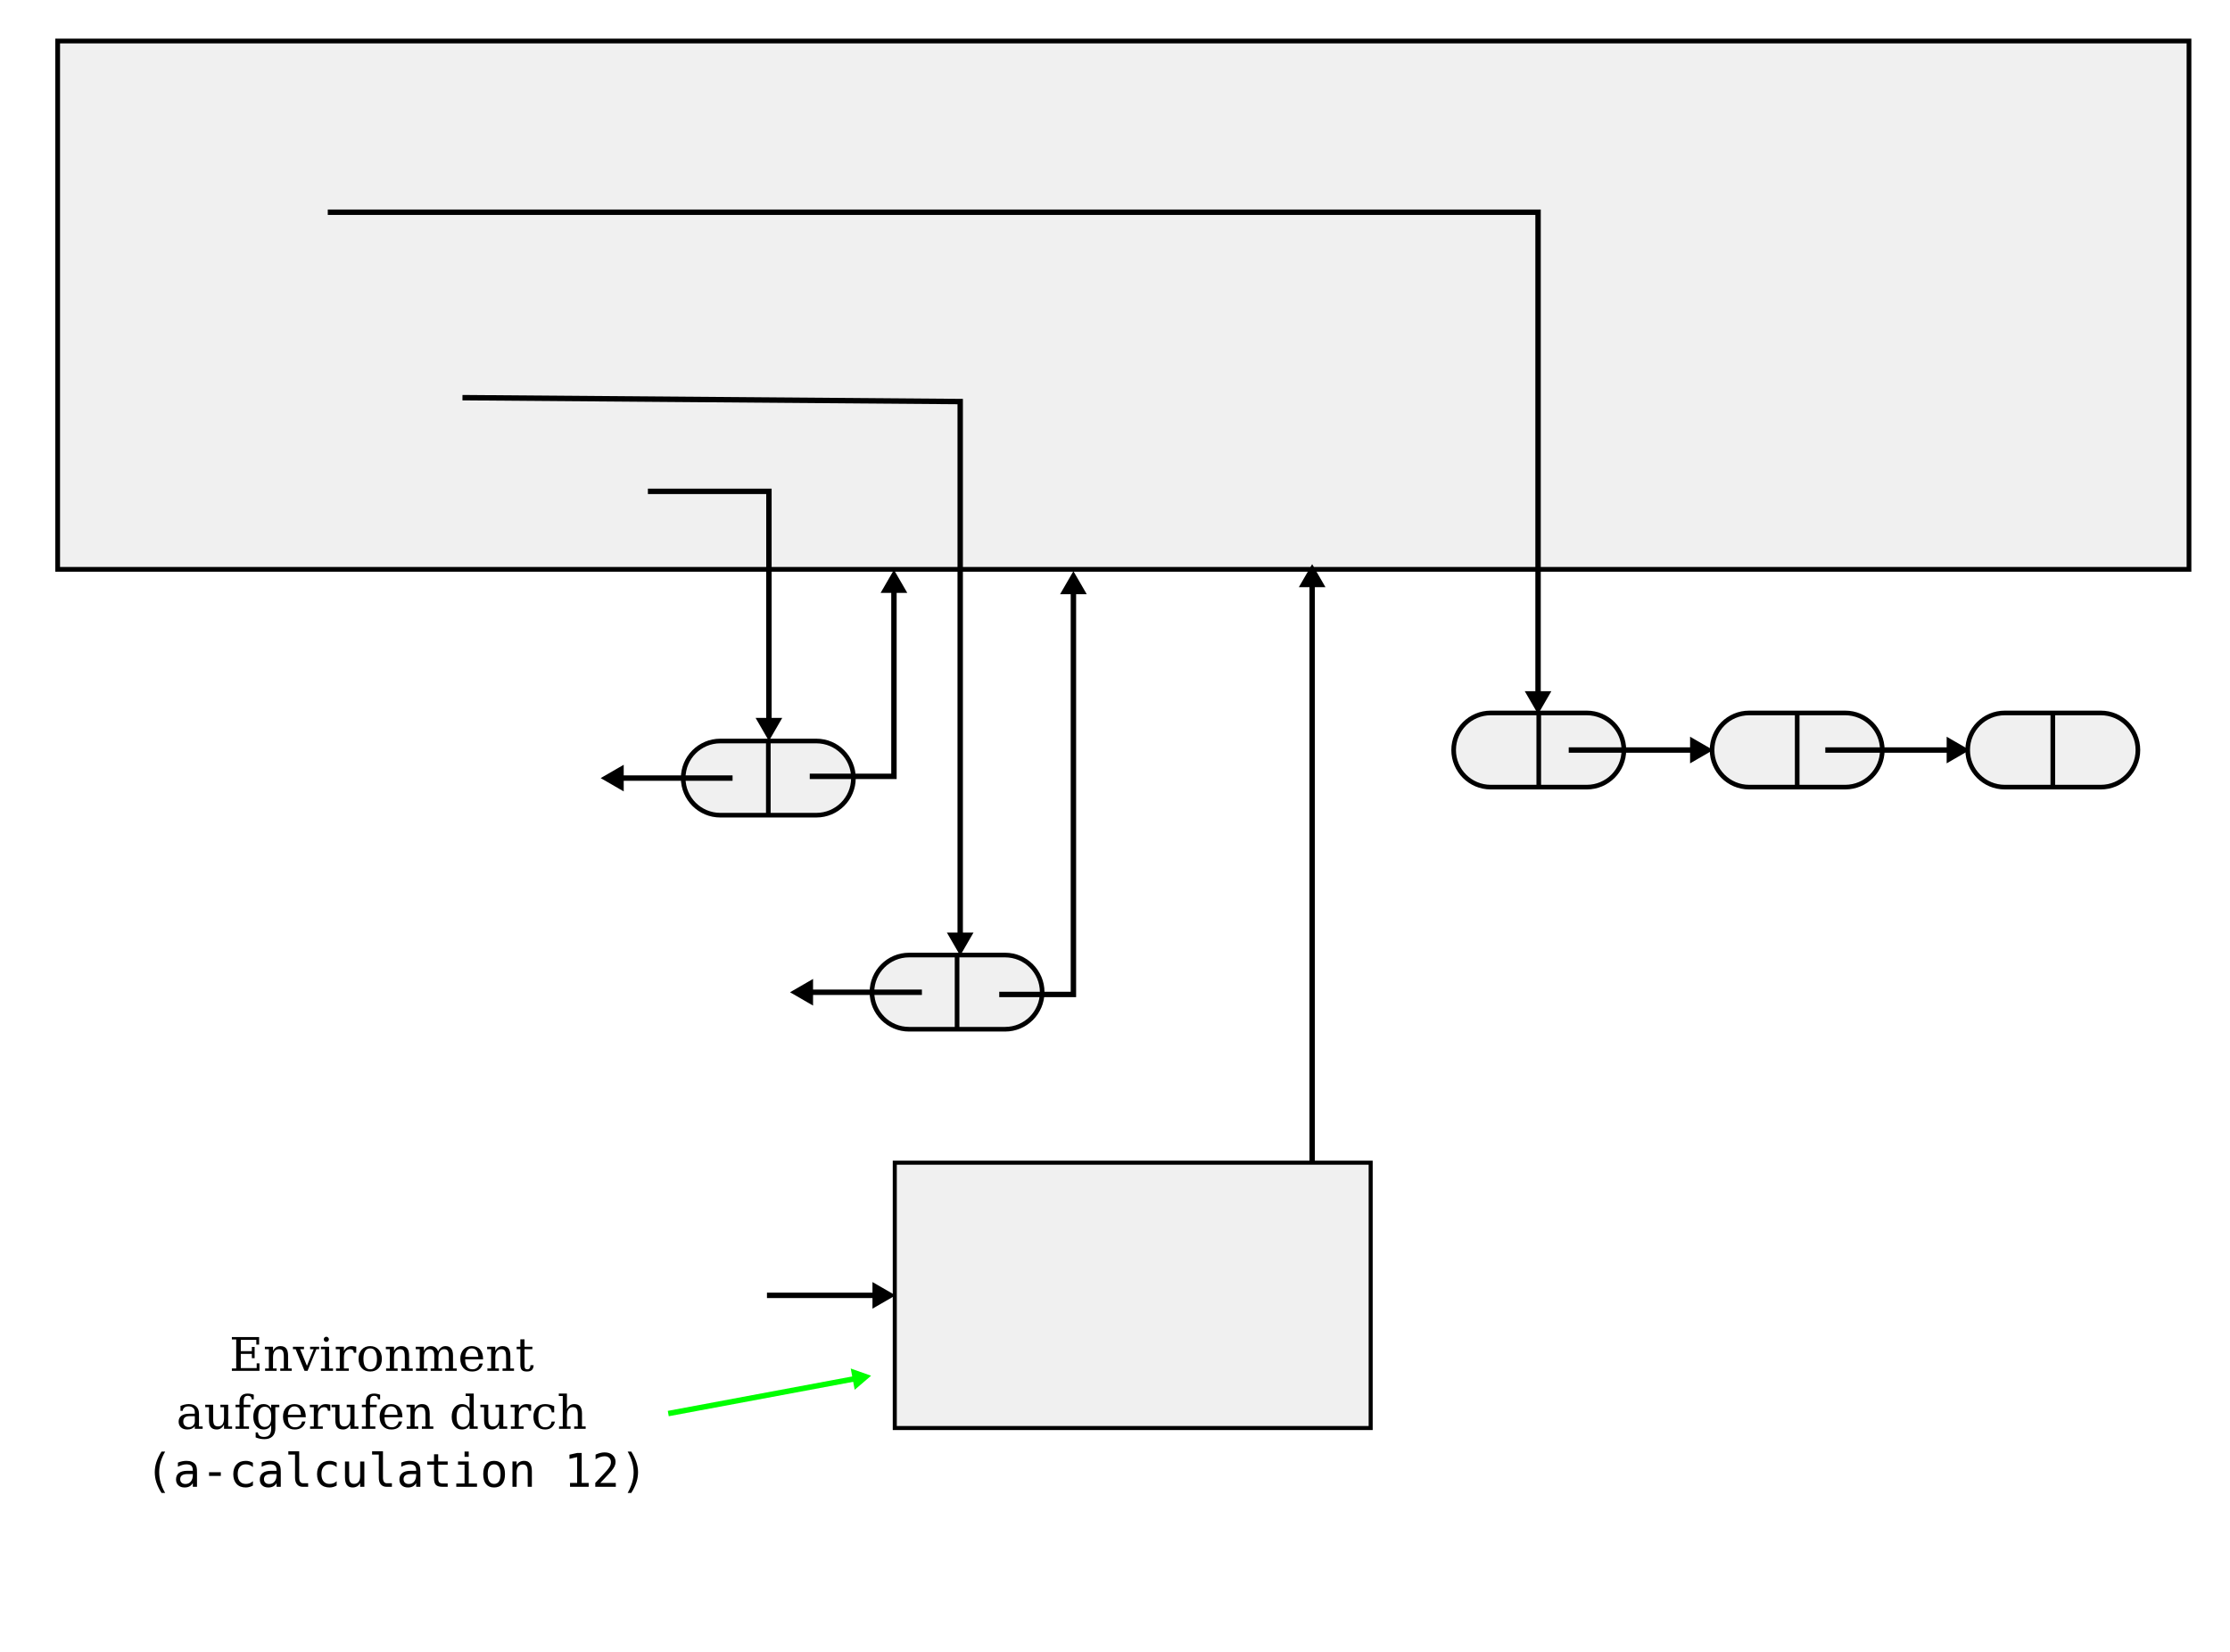
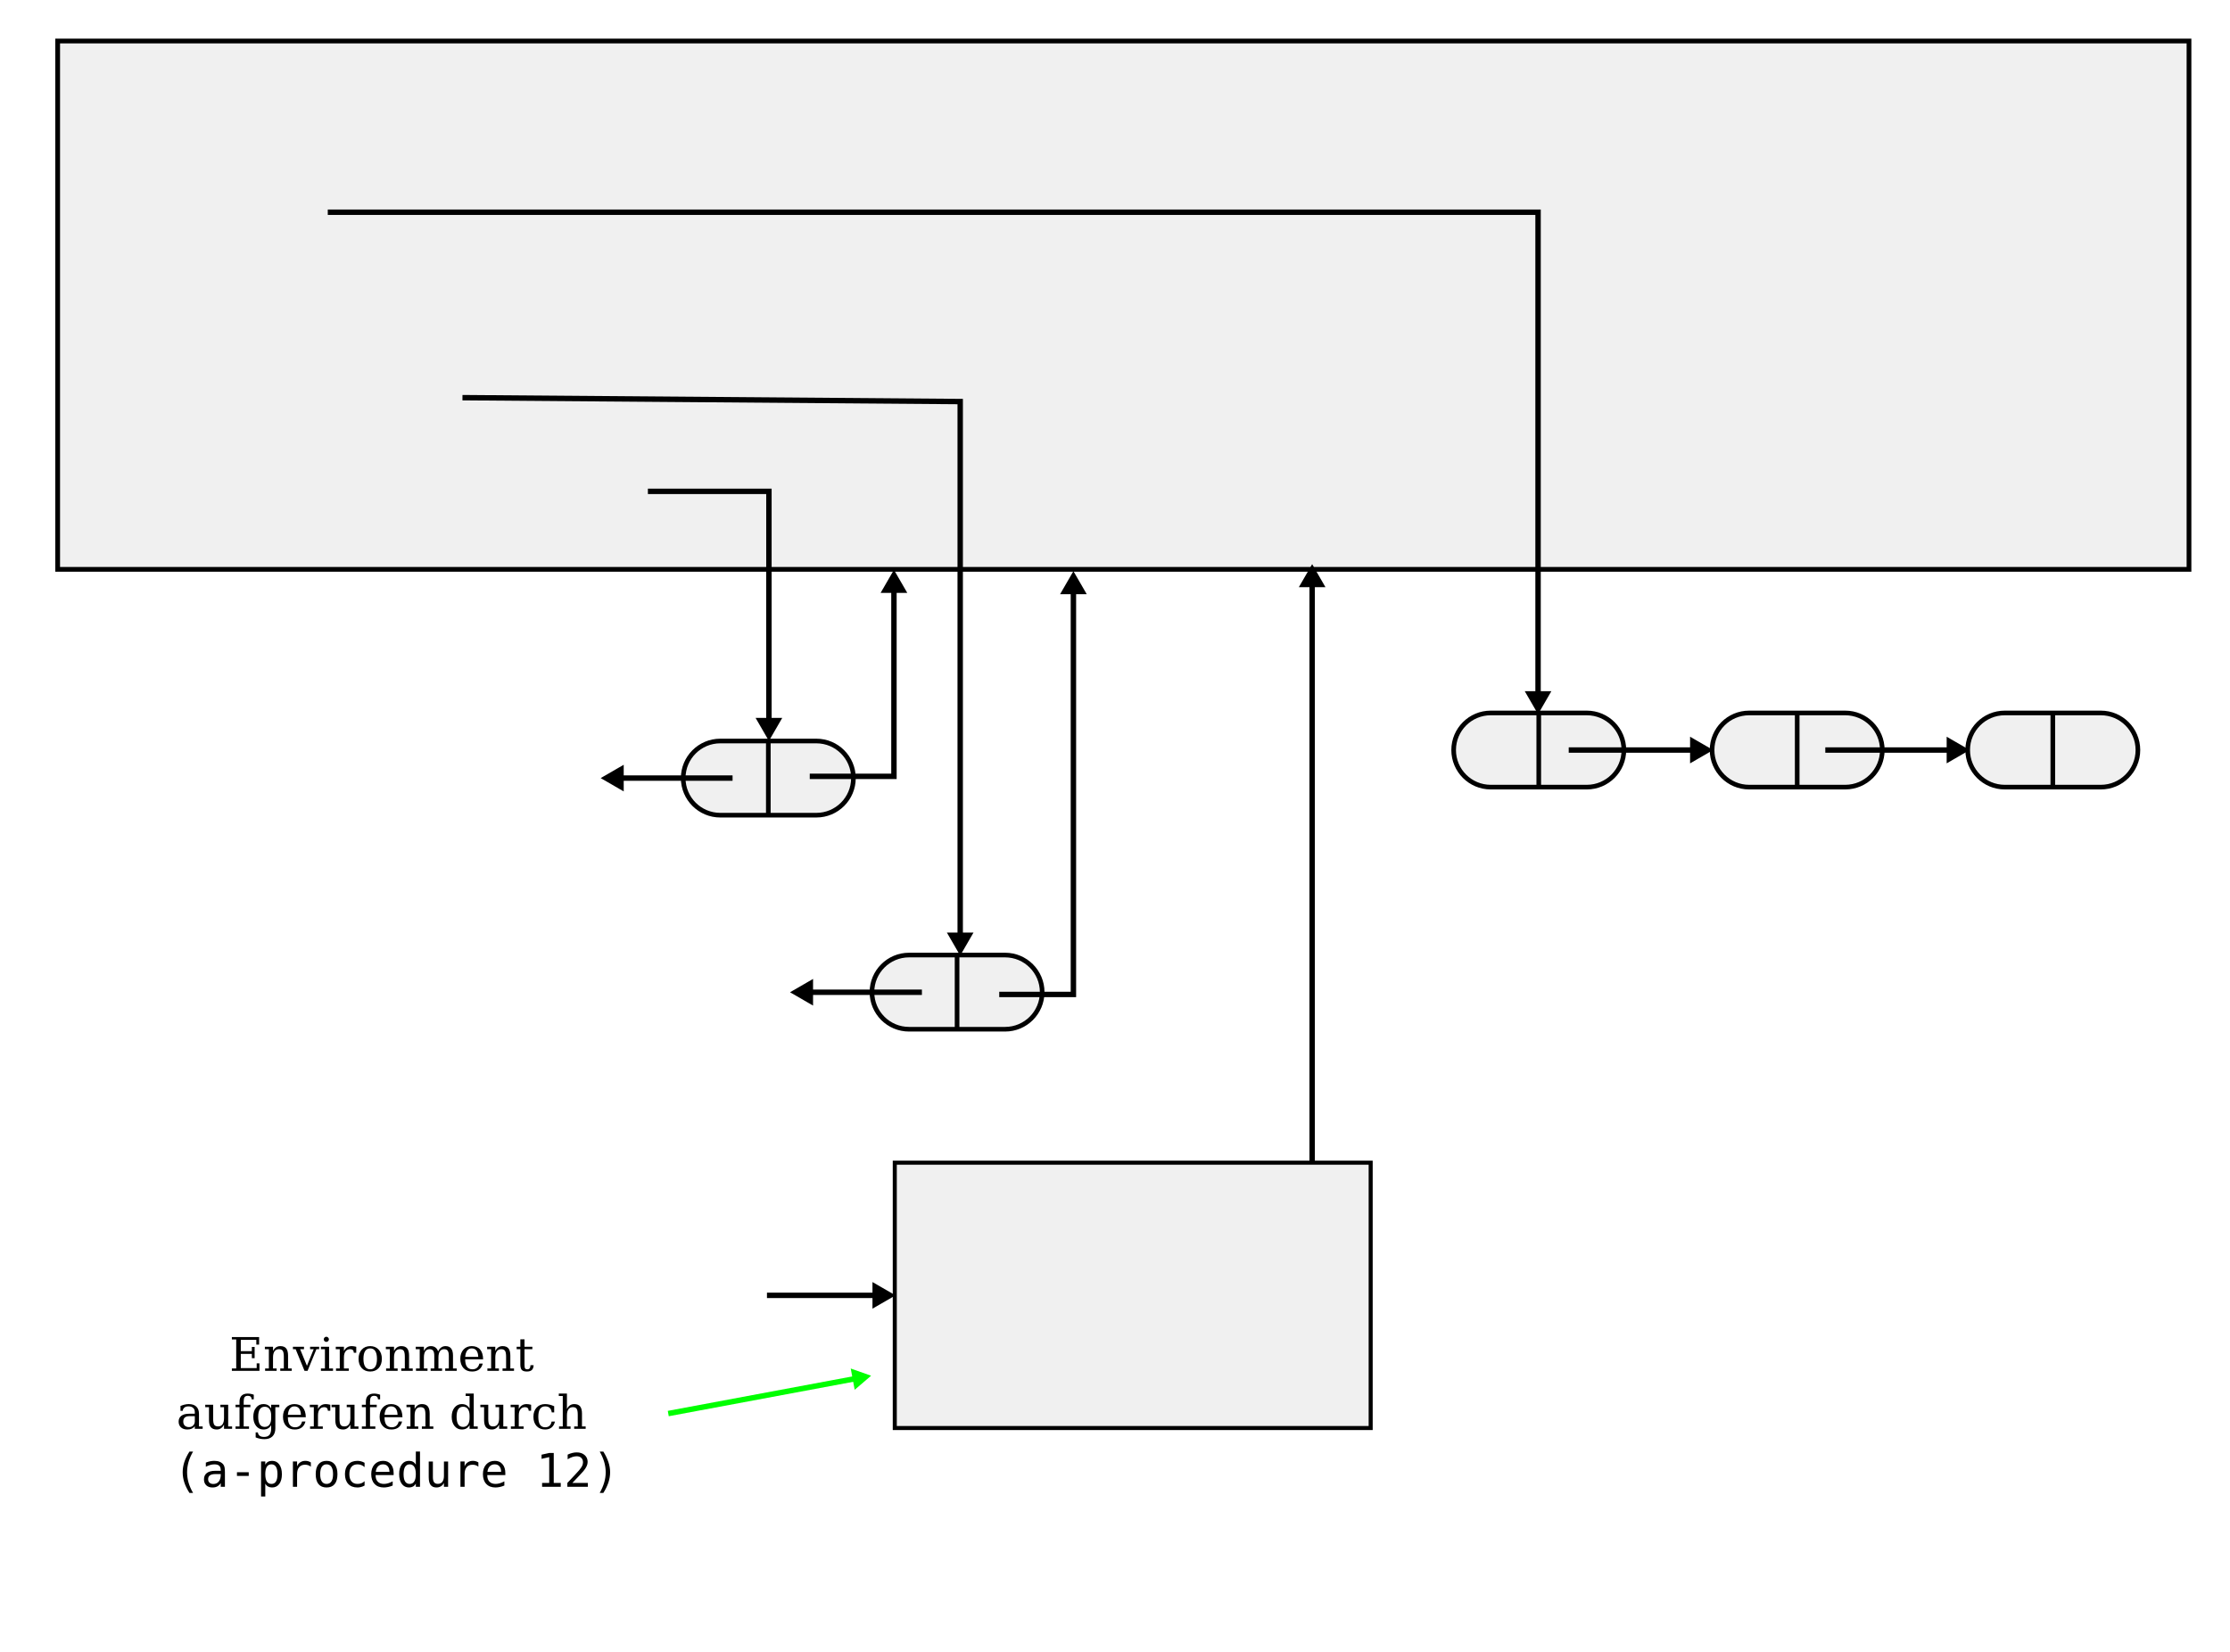
<svg xmlns="http://www.w3.org/2000/svg" width="577.029" height="427.337" id="svg2" version="1.1">
  <defs id="defs4">
    <marker orient="auto" refY="0" refX="0" id="TriangleOutM" style="overflow:visible">
      <path id="path4106" d="m 5.77,0 -8.65,5 0,-10 8.65,5 z" style="fill-rule:evenodd;stroke:#000000;stroke-width:1pt;marker-start:none" transform="scale(0.4,0.4)" />
    </marker>
    <marker orient="auto" refY="0" refX="0" id="TriangleOutL" style="overflow:visible">
      <path id="path4103" d="m 5.77,0 -8.65,5 0,-10 8.65,5 z" style="fill-rule:evenodd;stroke:#000000;stroke-width:1pt;marker-start:none" transform="scale(0.8,0.8)" />
    </marker>
    <marker orient="auto" refY="0" refX="0" id="Arrow2Lstart" style="overflow:visible">
      <path id="path3978" style="font-size:12px;fill-rule:evenodd;stroke-width:0.625;stroke-linejoin:round" d="M 8.719,4.034 -2.207,0.016 8.719,-4.002 c -1.745,2.372 -1.735,5.617 -6e-7,8.035 z" transform="matrix(1.1,0,0,1.1,1.1,0)" />
    </marker>
    <marker orient="auto" refY="0" refX="0" id="Arrow1Lend" style="overflow:visible">
      <path id="path3963" d="M 0,0 5,-5 -12.5,0 5,5 0,0 z" style="fill-rule:evenodd;stroke:#000000;stroke-width:1pt;marker-start:none" transform="matrix(-0.8,0,0,-0.8,-10,0)" />
    </marker>
    <marker orient="auto" refY="0" refX="0" id="TriangleOutL-3" style="overflow:visible">
      <path id="path4103-1" d="m 5.77,0 -8.65,5 0,-10 8.65,5 z" style="fill-rule:evenodd;stroke:#000000;stroke-width:1pt;marker-start:none" transform="scale(0.8,0.8)" />
    </marker>
    <marker orient="auto" refY="0" refX="0" id="TriangleOutL-8" style="overflow:visible">
      <path id="path4103-4" d="m 5.77,0 -8.65,5 0,-10 8.65,5 z" style="fill-rule:evenodd;stroke:#000000;stroke-width:1pt;marker-start:none" transform="scale(0.8,0.8)" />
    </marker>
    <marker orient="auto" refY="0" refX="0" id="TriangleOutM-3" style="overflow:visible">
      <path id="path4106-7" d="m 5.77,0 -8.65,5 0,-10 8.65,5 z" style="fill-rule:evenodd;stroke:#000000;stroke-width:1pt;marker-start:none" transform="scale(0.4,0.4)" />
    </marker>
    <marker orient="auto" refY="0" refX="0" id="TriangleOutM-3-6" style="overflow:visible">
      <path id="path4106-7-0" d="m 5.77,0 -8.65,5 0,-10 8.65,5 z" style="fill-rule:evenodd;stroke:#000000;stroke-width:1pt;marker-start:none" transform="scale(0.4,0.4)" />
    </marker>
    <marker orient="auto" refY="0" refX="0" id="TriangleOutM-3-6-9" style="overflow:visible">
      <path id="path4106-7-0-9" d="m 5.77,0 -8.65,5 0,-10 8.65,5 z" style="fill-rule:evenodd;stroke:#000000;stroke-width:1pt;marker-start:none" transform="scale(0.4,0.4)" />
    </marker>
  </defs>
  <g id="layer1" transform="translate(-0.4711584,-471.6562)">
    <rect style="fill:#f0f0f0;fill-opacity:1;stroke:#000000;stroke-width:1.226;stroke-linecap:butt;stroke-linejoin:miter;stroke-miterlimit:4;stroke-opacity:1;stroke-dasharray:none" id="rect2985" width="551.494" height="136.706" x="15.395" y="482.27" />
    <text xml:space="preserve" style="font-size:9px;font-style:normal;font-variant:normal;font-weight:normal;font-stretch:normal;line-height:125%;letter-spacing:0px;word-spacing:0px;fill:#000000;fill-opacity:1;stroke:none;font-family:DejaVu Sans Mono;-inkscape-font-specification:DejaVu Sans Mono" x="241.429" y="131.648" id="text3755">
      <tspan id="tspan3757" x="241.429" y="131.648" />
    </text>
    <flowRoot xml:space="preserve" id="flowRoot3759" style="font-size:9px;font-style:normal;font-variant:normal;font-weight:normal;font-stretch:normal;line-height:125%;letter-spacing:0px;word-spacing:0px;fill:#000000;fill-opacity:1;stroke:none;font-family:DejaVu Sans Mono;-inkscape-font-specification:DejaVu Sans Mono">
      <flowRegion id="flowRegion3761">
        <rect id="rect3763" width="110.714" height="52.143" x="249.286" y="133.791" />
      </flowRegion>
      <flowPara id="flowPara3765" />
    </flowRoot>
    <flowRoot xml:space="preserve" id="flowRoot3767" style="font-size:9px;font-style:normal;font-variant:normal;font-weight:normal;font-stretch:normal;line-height:125%;letter-spacing:0px;word-spacing:0px;fill:#000000;fill-opacity:1;stroke:none;font-family:DejaVu Sans Mono;-inkscape-font-specification:DejaVu Sans Mono">
      <flowRegion id="flowRegion3769">
        <rect id="rect3771" width="188.571" height="74.286" x="201.429" y="122.362" />
      </flowRegion>
      <flowPara id="flowPara3773" />
    </flowRoot>
    <flowRoot xml:space="preserve" id="flowRoot3775" style="font-size:12px;font-style:normal;font-variant:normal;font-weight:normal;font-stretch:normal;line-height:200%;letter-spacing:0px;word-spacing:0px;fill:#000000;fill-opacity:1;stroke:none;font-family:DejaVu Sans Mono;-inkscape-font-specification:DejaVu Sans Mono" transform="translate(-232.6802,348.2607)">
      <flowRegion id="flowRegion3777">
        <rect id="rect3779" width="335.714" height="177.857" x="261.429" y="138.791" style="line-height:200%" />
      </flowRegion>
      <flowPara id="flowPara3781" style="line-height:200%">a-number: 3</flowPara>
      <flowPara id="flowPara3783" style="line-height:200%">a-list:</flowPara>
      <flowPara id="flowPara3785" style="line-height:200%">a-calculation: 12 (intern ausgewertet)</flowPara>
      <flowPara id="flowPara3795" style="line-height:200%">a-procedure:</flowPara>
      <flowPara id="flowPara3797" style="line-height:200%">an-other-procedure:</flowPara>
    </flowRoot>
    <flowRoot xml:space="preserve" id="flowRoot3787" style="font-size:12px;font-style:normal;font-variant:normal;font-weight:normal;font-stretch:normal;line-height:125%;letter-spacing:0px;word-spacing:0px;fill:#000000;fill-opacity:1;stroke:none;font-family:DejaVu Sans Mono;-inkscape-font-specification:DejaVu Sans Mono">
      <flowRegion id="flowRegion3789">
        <rect id="rect3791" width="47.143" height="23.571" x="317.857" y="180.219" />
      </flowRegion>
      <flowPara id="flowPara3793" />
    </flowRoot>
    <g transform="translate(-239.2169,533.4937)" id="g3809-71" style="fill:#f0f0f0;fill-opacity:1">
      <rect ry="9.596" y="185.287" x="465.314" height="19.193" width="44.046" id="rect3801-3" style="fill:#f0f0f0;fill-opacity:1;stroke:#000000;stroke-width:1.2;stroke-linejoin:miter;stroke-miterlimit:4;stroke-opacity:1;stroke-dasharray:none" />
      <path id="path3807-4" d="m 487.337,185.352 0,19.062" style="fill:#f0f0f0;fill-opacity:1;stroke:#000000;stroke-width:1.2;stroke-linecap:butt;stroke-linejoin:miter;stroke-miterlimit:4;stroke-opacity:1;stroke-dasharray:none" />
    </g>
    <g id="g3809" transform="translate(236.0639,416.8048)" style="fill:#f0f0f0;fill-opacity:1">
      <rect ry="9.596" y="239.33" x="140.55" height="19.193" width="44.046" id="rect3801" style="fill:#f0f0f0;fill-opacity:1;stroke:#000000;stroke-width:1.2;stroke-linejoin:miter;stroke-miterlimit:4;stroke-opacity:1;stroke-dasharray:none" />
      <path id="path3807" d="m 162.573,239.395 0,19.062" style="fill:#f0f0f0;fill-opacity:1;stroke:#000000;stroke-width:1.2;stroke-linecap:butt;stroke-linejoin:miter;stroke-miterlimit:4;stroke-opacity:1;stroke-dasharray:none" />
    </g>
    <flowRoot xml:space="preserve" id="flowRoot3848" style="font-size:12px;font-style:normal;font-variant:normal;font-weight:normal;font-stretch:normal;line-height:125%;letter-spacing:0px;word-spacing:0px;fill:#000000;fill-opacity:1;stroke:none;font-family:DejaVu Sans Mono;-inkscape-font-specification:DejaVu Sans Mono" transform="translate(244.6299,417.4254)">
      <flowRegion id="flowRegion3850">
        <rect id="rect3852" width="21.971" height="17.425" x="141.421" y="240.705" />
      </flowRegion>
      <flowPara id="flowPara3854">1</flowPara>
    </flowRoot>
    <g transform="translate(302.9359,416.8048)" id="g3809-3" style="fill:#f0f0f0;fill-opacity:1">
      <rect ry="9.596" y="239.33" x="140.55" height="19.193" width="44.046" id="rect3801-5" style="fill:#f0f0f0;fill-opacity:1;stroke:#000000;stroke-width:1.2;stroke-linejoin:miter;stroke-miterlimit:4;stroke-opacity:1;stroke-dasharray:none" />
      <path id="path3807-7" d="m 162.573,239.395 0,19.062" style="fill:#f0f0f0;fill-opacity:1;stroke:#000000;stroke-width:1.2;stroke-linecap:butt;stroke-linejoin:miter;stroke-miterlimit:4;stroke-opacity:1;stroke-dasharray:none" />
    </g>
    <flowRoot xml:space="preserve" id="flowRoot3848-7" style="font-size:12px;font-style:normal;font-variant:normal;font-weight:normal;font-stretch:normal;line-height:125%;letter-spacing:0px;word-spacing:0px;fill:#000000;fill-opacity:1;stroke:none;font-family:DejaVu Sans Mono;-inkscape-font-specification:DejaVu Sans Mono" transform="translate(311.5018,417.4254)">
      <flowRegion id="flowRegion3850-3">
        <rect id="rect3852-3" width="21.971" height="17.425" x="141.421" y="240.705" />
      </flowRegion>
      <flowPara id="flowPara3854-2">2</flowPara>
    </flowRoot>
    <g transform="translate(369.0757,416.8048)" id="g3809-3-5" style="fill:#f0f0f0;fill-opacity:1">
      <rect ry="9.596" y="239.33" x="140.55" height="19.193" width="44.046" id="rect3801-5-4" style="fill:#f0f0f0;fill-opacity:1;stroke:#000000;stroke-width:1.2;stroke-linejoin:miter;stroke-miterlimit:4;stroke-opacity:1;stroke-dasharray:none" />
      <path id="path3807-7-6" d="m 162.573,239.395 0,19.062" style="fill:#f0f0f0;fill-opacity:1;stroke:#000000;stroke-width:1.2;stroke-linecap:butt;stroke-linejoin:miter;stroke-miterlimit:4;stroke-opacity:1;stroke-dasharray:none" />
    </g>
    <flowRoot xml:space="preserve" id="flowRoot3848-7-2" style="font-size:12px;font-style:normal;font-variant:normal;font-weight:normal;font-stretch:normal;line-height:125%;letter-spacing:0px;word-spacing:0px;fill:#000000;fill-opacity:1;stroke:none;font-family:DejaVu Sans Mono;-inkscape-font-specification:DejaVu Sans Mono" transform="translate(377.6417,417.4254)">
      <flowRegion id="flowRegion3850-3-7">
        <rect id="rect3852-3-6" width="21.971" height="17.425" x="141.421" y="240.705" />
      </flowRegion>
      <flowPara id="flowPara3854-2-7">3</flowPara>
    </flowRoot>
    <path style="fill:none;stroke:#000000;stroke-width:1.4;stroke-linecap:butt;stroke-linejoin:miter;stroke-miterlimit:4;stroke-opacity:1;stroke-dasharray:none;stroke-dashoffset:0;marker-end:url(#TriangleOutM)" d="m 406.39,665.731 33.389,0" id="path3955" />
    <path style="fill:none;stroke:#000000;stroke-width:1.4;stroke-linecap:butt;stroke-linejoin:miter;stroke-miterlimit:4;stroke-opacity:1;stroke-dasharray:none;stroke-dashoffset:0;marker-end:url(#TriangleOutM)" d="m 472.782,665.731 33.389,0" id="path3955-1" />
    <path style="fill:none;stroke:#000000;stroke-width:1.4;stroke-linecap:butt;stroke-linejoin:miter;stroke-miterlimit:4;stroke-opacity:1;stroke-dasharray:none;marker-end:url(#TriangleOutM-3)" d="m 85.286,526.57 313.17,0 0,125.915" id="path5259" />
    <flowRoot xml:space="preserve" id="flowRoot5479" style="font-size:12px;font-style:normal;font-variant:normal;font-weight:normal;font-stretch:normal;line-height:125%;letter-spacing:0px;word-spacing:0px;fill:#000000;fill-opacity:1;stroke:none;font-family:DejaVu Sans Mono;-inkscape-font-specification:DejaVu Sans Mono" transform="translate(-14.28136,444.6802)">
      <flowRegion id="flowRegion5481">
        <rect id="rect5483" width="151.429" height="56.071" x="58.214" y="269.148" />
      </flowRegion>
      <flowPara style="font-style:normal;font-variant:normal;font-weight:normal;font-stretch:normal;font-family:DejaVu Serif;-inkscape-font-specification:DejaVu Serif" id="flowPara5497">Parameter: <flowSpan style="font-style:normal;font-variant:normal;font-weight:normal;font-stretch:normal;font-family:DejaVu Sans Mono;-inkscape-font-specification:DejaVu Sans Mono" id="flowSpan5505">an-argument</flowSpan>
      </flowPara>
      <flowPara style="font-style:normal;font-variant:normal;font-weight:normal;font-stretch:normal;font-family:DejaVu Serif;-inkscape-font-specification:DejaVu Serif" id="flowPara5502">Rumpf: <flowSpan style="font-style:normal;font-variant:normal;font-weight:normal;font-stretch:normal;font-family:DejaVu Sans Mono;-inkscape-font-specification:DejaVu Sans Mono" id="flowSpan5495">an-argument</flowSpan>
      </flowPara>
    </flowRoot>
    <path style="fill:none;stroke:#000000;stroke-width:1.4;stroke-linecap:butt;stroke-linejoin:miter;stroke-miterlimit:4;stroke-opacity:1;stroke-dasharray:none;marker-end:url(#TriangleOutM-3)" d="m 239.021,728.407 -30.151,0" id="path5507" />
    <path style="fill:none;stroke:#000000;stroke-width:1.4;stroke-linecap:butt;stroke-linejoin:miter;stroke-miterlimit:4;stroke-opacity:1;stroke-dasharray:none;marker-end:url(#TriangleOutM-3)" d="m 120.136,574.552 128.794,1.01 0,139.384" id="path5729" />
    <path style="fill:none;stroke:#000000;stroke-width:1.4;stroke-linecap:butt;stroke-linejoin:miter;stroke-miterlimit:4;stroke-opacity:1;stroke-dasharray:none;marker-end:url(#TriangleOutM-3)" d="m 259.032,728.973 19.193,0 0,-105.555" id="path5925" />
    <g transform="translate(-288.0579,478.1083)" id="g3809-71-8" style="fill:#f0f0f0;fill-opacity:1">
      <rect ry="9.596" y="185.287" x="465.314" height="19.193" width="44.046" id="rect3801-3-0" style="fill:#f0f0f0;fill-opacity:1;stroke:#000000;stroke-width:1.2;stroke-linejoin:miter;stroke-miterlimit:4;stroke-opacity:1;stroke-dasharray:none" />
      <path id="path3807-4-4" d="m 487.337,185.352 0,19.062" style="fill:#f0f0f0;fill-opacity:1;stroke:#000000;stroke-width:1.2;stroke-linecap:butt;stroke-linejoin:miter;stroke-miterlimit:4;stroke-opacity:1;stroke-dasharray:none" />
    </g>
    <flowRoot xml:space="preserve" id="flowRoot5479-8" style="font-size:12px;font-style:normal;font-variant:normal;font-weight:normal;font-stretch:normal;line-height:125%;letter-spacing:0px;word-spacing:0px;fill:#000000;fill-opacity:1;stroke:none;font-family:DejaVu Sans Mono;-inkscape-font-specification:DejaVu Sans Mono" transform="translate(-48.4097,386.8995)">
      <flowRegion id="flowRegion5481-9">
        <rect id="rect5483-2" width="151.429" height="56.071" x="58.214" y="269.148" />
      </flowRegion>
      <flowPara style="font-style:normal;font-variant:normal;font-weight:normal;font-stretch:normal;font-family:DejaVu Serif;-inkscape-font-specification:DejaVu Serif" id="flowPara5497-4">Parameter: <flowSpan style="font-style:normal;font-variant:normal;font-weight:normal;font-stretch:normal;font-family:DejaVu Sans Mono;-inkscape-font-specification:DejaVu Sans Mono" id="flowSpan7098">a, b, c</flowSpan>
      </flowPara>
      <flowPara style="font-style:normal;font-variant:normal;font-weight:normal;font-stretch:normal;font-family:DejaVu Serif;-inkscape-font-specification:DejaVu Serif" id="flowPara5502-7">Rumpf: <flowSpan style="font-style:normal;font-variant:normal;font-weight:normal;font-stretch:normal;font-family:DejaVu Sans Mono;-inkscape-font-specification:DejaVu Sans Mono" id="flowSpan7100">(- (+ a b) c)</flowSpan>
      </flowPara>
    </flowRoot>
    <path style="fill:none;stroke:#000000;stroke-width:1.4;stroke-linecap:butt;stroke-linejoin:miter;stroke-miterlimit:4;stroke-opacity:1;stroke-dasharray:none;marker-end:url(#TriangleOutM-3)" d="m 190.027,672.991 -30.151,0" id="path5507-5" />
    <path style="fill:none;stroke:#000000;stroke-width:1.4;stroke-linecap:butt;stroke-linejoin:miter;stroke-miterlimit:4;stroke-opacity:1;stroke-dasharray:none;marker-end:url(#TriangleOutM-3-6)" d="m 168.119,598.796 31.315,0 0,60.609" id="path6175" />
    <rect style="fill:#f0f0f0;fill-opacity:1;stroke:#000000;stroke-width:1.046;stroke-linejoin:miter;stroke-miterlimit:4;stroke-opacity:1;stroke-dasharray:none;stroke-dashoffset:0" id="rect6373" width="123.141" height="68.661" x="232.001" y="772.506" />
    <flowRoot xml:space="preserve" id="flowRoot6375" style="font-size:12px;font-style:normal;font-variant:normal;font-weight:normal;font-stretch:normal;line-height:125%;letter-spacing:0px;word-spacing:0px;fill:#000000;fill-opacity:1;stroke:none;font-family:DejaVu Sans Mono;-inkscape-font-specification:DejaVu Sans Mono" transform="translate(83.57143,366.7143)">
      <flowRegion id="flowRegion6377">
        <rect id="rect6379" width="122.857" height="20.714" x="155" y="413.076" />
      </flowRegion>
      <flowPara id="flowPara6381">an-argument: 12</flowPara>
    </flowRoot>
    <path style="fill:none;stroke:#000000;stroke-width:1.4;stroke-linecap:butt;stroke-linejoin:miter;stroke-miterlimit:4;stroke-opacity:1;stroke-dasharray:none;marker-end:url(#TriangleOutM-3-6)" d="m 198.929,806.837 29.286,0" id="path6383" />
    <flowRoot xml:space="preserve" id="flowRoot6581" style="font-size:14px;font-style:normal;font-variant:normal;font-weight:normal;font-stretch:normal;line-height:125%;letter-spacing:0px;word-spacing:0px;fill:#000000;fill-opacity:1;stroke:none;font-family:DejaVu Serif;-inkscape-font-specification:DejaVu Serif" transform="translate(-5.068517,400.3513)">
      <flowRegion id="flowRegion6583">
        <rect id="rect6585" width="66.165" height="25.254" x="182.333" y="396.268" style="font-size:14px;font-style:normal;font-variant:normal;font-weight:normal;font-stretch:normal;font-family:DejaVu Serif;-inkscape-font-specification:DejaVu Serif" />
      </flowRegion>
      <flowPara id="flowPara6587" style="font-size:14px;font-style:normal;font-variant:normal;font-weight:normal;font-stretch:normal;font-family:DejaVu Serif;-inkscape-font-specification:DejaVu Serif">E1</flowPara>
    </flowRoot>
    <path style="fill:none;stroke:#000000;stroke-width:1.4;stroke-linecap:butt;stroke-linejoin:miter;stroke-miterlimit:4;stroke-opacity:1;stroke-dasharray:none;marker-end:url(#TriangleOutM-3-6)" d="m 340,772.508 0,-150.899" id="path6589" />
    <flowRoot xml:space="preserve" id="flowRoot6860" style="font-size:12px;font-style:normal;font-variant:normal;font-weight:normal;font-stretch:normal;line-height:125%;letter-spacing:0px;word-spacing:0px;fill:#000000;fill-opacity:1;stroke:none;font-family:DejaVu Sans Mono;-inkscape-font-specification:DejaVu Sans Mono">
      <flowRegion id="flowRegion6862">
        <rect id="rect6864" width="100.714" height="80.714" x="247.143" y="485.934" />
      </flowRegion>
      <flowPara id="flowPara6866" />
    </flowRoot>
    <flowRoot xml:space="preserve" id="flowRoot6868" style="font-size:12px;font-style:normal;font-variant:normal;font-weight:normal;font-stretch:normal;line-height:125%;letter-spacing:0px;word-spacing:0px;fill:#000000;fill-opacity:1;stroke:none;font-family:DejaVu Sans Mono;-inkscape-font-specification:DejaVu Sans Mono" transform="translate(-16.94236,380.7549)">
      <flowRegion id="flowRegion6870">
        <rect id="rect6872" width="139.381" height="47.684" x="242.857" y="478.791" />
      </flowRegion>
      <flowPara id="flowPara6874" style="text-align:center;text-anchor:middle">an argument</flowPara>
      <flowPara id="flowPara7773" style="font-style:normal;font-variant:normal;font-weight:normal;font-stretch:normal;text-align:center;text-anchor:middle;font-family:DejaVu Serif;-inkscape-font-specification:DejaVu Serif">(Prozedur-Rumpf)</flowPara>
    </flowRoot>
    <flowRoot xml:space="preserve" id="flowRoot6882" style="font-size:12px;font-style:normal;font-variant:normal;font-weight:normal;font-stretch:normal;line-height:125%;letter-spacing:0px;word-spacing:0px;fill:#000000;fill-opacity:1;stroke:none;font-family:DejaVu Sans Mono;-inkscape-font-specification:DejaVu Sans Mono">
      <flowRegion id="flowRegion6884">
        <rect id="rect6886" width="112.143" height="27.857" x="435.714" y="493.076" />
      </flowRegion>
      <flowPara id="flowPara6888" />
    </flowRoot>
    <flowRoot xml:space="preserve" id="flowRoot7102" style="font-size:12px;font-style:normal;font-variant:normal;font-weight:normal;font-stretch:normal;line-height:125%;letter-spacing:0px;word-spacing:0px;fill:#000000;fill-opacity:1;stroke:none;font-family:DejaVu Serif;-inkscape-font-specification:DejaVu Serif">
      <flowRegion id="flowRegion7104">
        <rect id="rect7106" width="120.208" height="29.294" x="41.416" y="354.852" style="font-style:normal;font-variant:normal;font-weight:normal;font-stretch:normal;font-family:DejaVu Serif;-inkscape-font-specification:DejaVu Serif" />
      </flowRegion>
      <flowPara id="flowPara7108" />
    </flowRoot>
    <text xml:space="preserve" style="font-size:12px;font-style:normal;font-variant:normal;font-weight:normal;font-stretch:normal;line-height:125%;letter-spacing:0px;word-spacing:0px;fill:#000000;fill-opacity:1;stroke:none;font-family:DejaVu Serif;-inkscape-font-specification:DejaVu Serif" x="112.576" y="826.376" id="text7110">
      <tspan x="112.576" y="826.376" id="tspan7116" style="font-style:normal;font-variant:normal;font-weight:normal;font-stretch:normal;text-align:center;text-anchor:middle;font-family:DejaVu Serif;-inkscape-font-specification:DejaVu Serif">Environment</tspan>
      <tspan x="112.576" y="841.376" style="font-style:normal;font-variant:normal;font-weight:normal;font-stretch:normal;text-align:center;text-anchor:middle;font-family:DejaVu Serif;-inkscape-font-specification:DejaVu Serif" id="tspan7771">aufgerufen durch</tspan>
-       <tspan x="112.576" y="856.376" style="font-style:normal;font-variant:normal;font-weight:normal;font-stretch:normal;text-align:center;text-anchor:middle;font-family:DejaVu Sans Mono;-inkscape-font-specification:DejaVu Sans Mono" id="tspan7769">(a-calculation 12)</tspan>
+       <tspan x="112.576" y="856.376" style="font-style:normal;font-variant:normal;font-weight:normal;font-stretch:normal;text-align:center;text-anchor:middle;font-family:DejaVu Sans Mono;-inkscape-font-specification:DejaVu Sans Mono" id="tspan7769">(a-procedure 12)</tspan>
    </text>
    <g id="g7516" style="fill:#00ff00;fill-opacity:1;stroke:none" transform="matrix(0.9683248,0.2496939,-0.2496939,0.9683248,97.47638,393.4816)">
      <path style="font-size:medium;font-style:normal;font-variant:normal;font-weight:normal;font-stretch:normal;text-indent:0;text-align:start;text-decoration:none;line-height:normal;letter-spacing:normal;word-spacing:normal;text-transform:none;direction:ltr;block-progression:tb;writing-mode:lr-tb;text-anchor:start;baseline-shift:baseline;color:#000000;fill:#00ff00;fill-opacity:1;fill-rule:nonzero;stroke:none;stroke-width:1.4;marker:none;visibility:visible;display:inline;overflow:visible;enable-background:accumulate;font-family:Sans;-inkscape-font-specification:Sans" d="m 229.5,389.062 -45.438,21.219 0.594,1.281 45.438,-21.219 L 229.5,389.062 z" id="path7118" />
      <path style="fill:#00ff00;fill-opacity:1;fill-rule:evenodd;stroke:none;stroke-width:0.56pt;marker-start:none" d="m 232.738,388.336 -3.205,4.586 -2.368,-5.075 5.574,0.489 z" id="path7522" />
    </g>
    <path style="fill:none;stroke:#000000;stroke-width:1.4;stroke-linecap:butt;stroke-linejoin:miter;stroke-miterlimit:4;stroke-opacity:1;stroke-dasharray:none;marker-end:url(#TriangleOutM-3-6-9)" d="m 210,672.541 21.786,0 0,-49.464" id="path7526" />
    <flowRoot xml:space="preserve" id="flowRoot7747" style="font-size:12px;font-style:normal;font-variant:normal;font-weight:normal;font-stretch:normal;line-height:125%;letter-spacing:0px;word-spacing:0px;fill:#000000;fill-opacity:1;stroke:none;font-family:DejaVu Serif;-inkscape-font-specification:DejaVu Serif">
      <flowRegion id="flowRegion7749">
        <rect id="rect7751" width="150.714" height="137.857" x="419.286" y="278.791" />
      </flowRegion>
      <flowPara id="flowPara7753" />
    </flowRoot>
  </g>
</svg>
